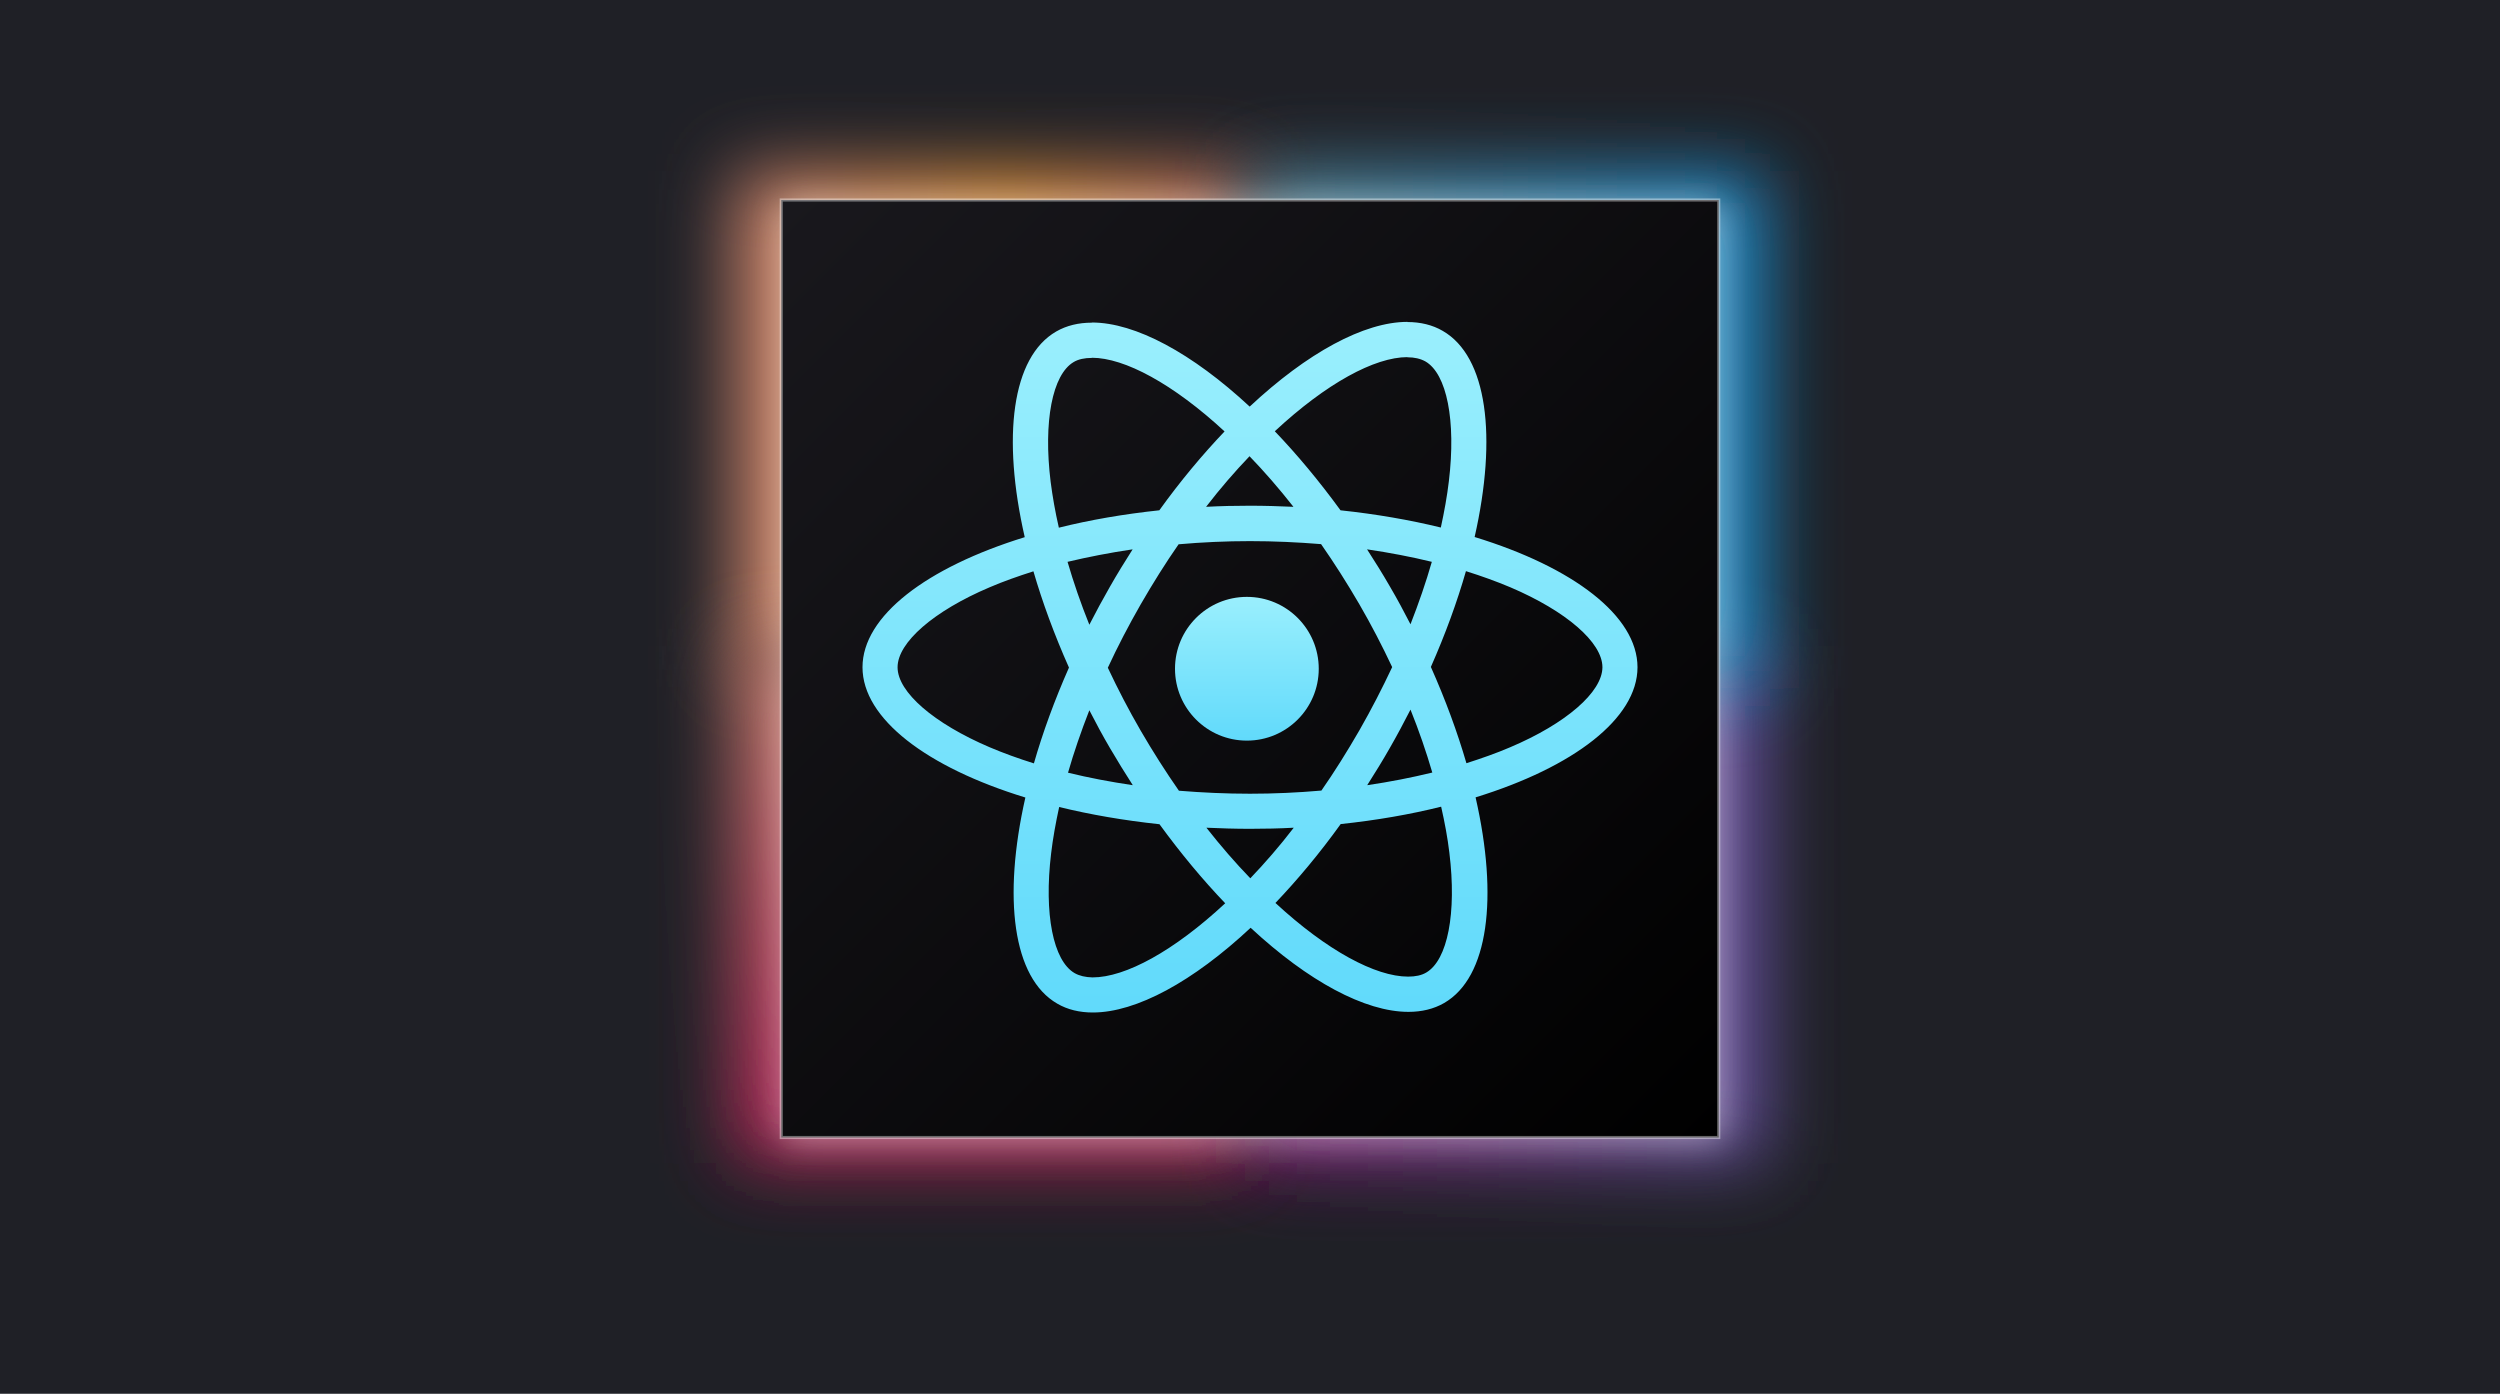
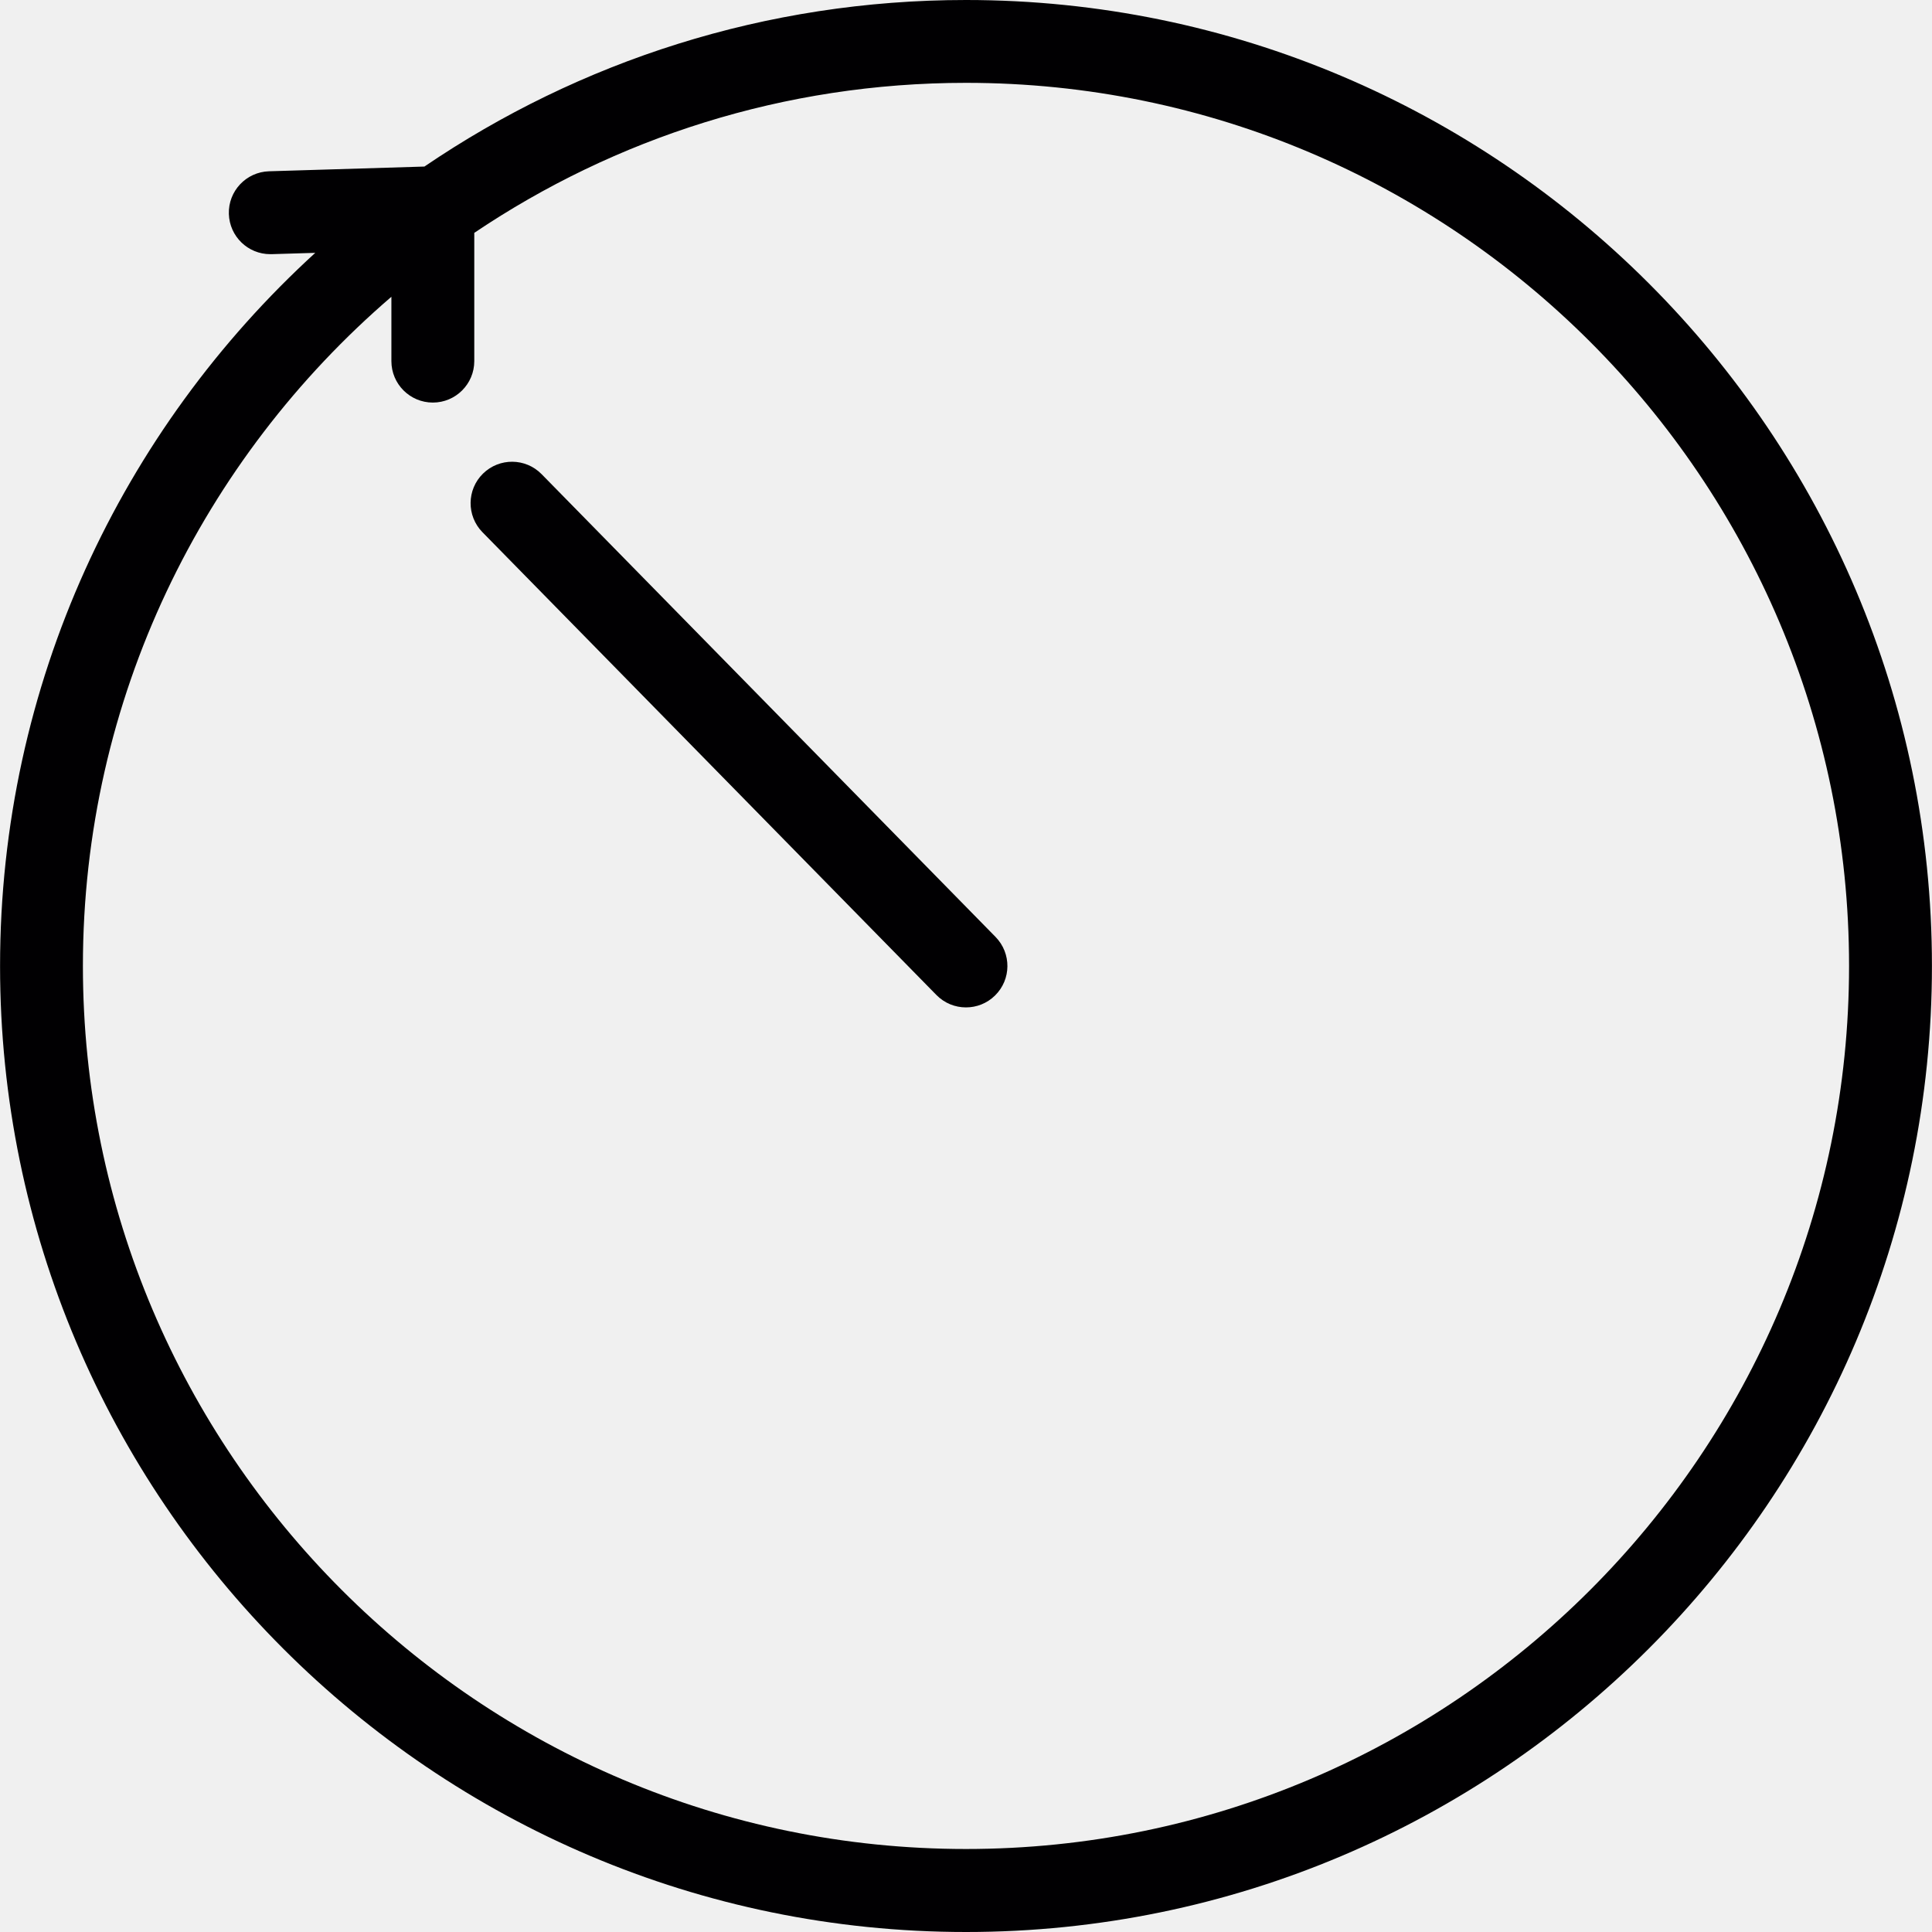
- <svg xmlns="http://www.w3.org/2000/svg" xmlns:xlink="http://www.w3.org/1999/xlink" width="800px" height="446px" viewBox="0 0 800 446" version="1.1">
-   <defs>
-     <linearGradient x1="100%" y1="50%" x2="0%" y2="50%" id="linearGradient-1">
-       <stop stop-color="#BD6D5E" offset="0%" />
-       <stop stop-color="#DF9139" offset="47.774%" />
-       <stop stop-color="#C9816F" offset="100%" />
-     </linearGradient>
-     <filter x="-21.8%" y="-22.6%" width="143.6%" height="145.3%" filterUnits="objectBoundingBox" id="filter-2">
-       <feGaussianBlur stdDeviation="12" in="SourceGraphic" />
-     </filter>
-     <linearGradient x1="50%" y1="0%" x2="50%" y2="100%" id="linearGradient-3">
-       <stop stop-color="#C9816F" offset="0%" />
-       <stop stop-color="#B32257" offset="100%" />
-       <stop stop-color="#D2A08E" offset="100%" />
-     </linearGradient>
-     <filter x="-21.8%" y="-21.8%" width="143.6%" height="143.6%" filterUnits="objectBoundingBox" id="filter-4">
-       <feGaussianBlur stdDeviation="12" in="SourceGraphic" />
-     </filter>
-     <linearGradient x1="100%" y1="50%" x2="0%" y2="50%" id="linearGradient-5">
-       <stop stop-color="#61529C" offset="0%" />
-       <stop stop-color="#861C77" offset="100%" />
-     </linearGradient>
-     <filter x="-21.8%" y="-21.8%" width="143.6%" height="143.6%" filterUnits="objectBoundingBox" id="filter-6">
-       <feGaussianBlur stdDeviation="12" in="SourceGraphic" />
-     </filter>
-     <linearGradient x1="100%" y1="50%" x2="0%" y2="50%" id="linearGradient-7">
-       <stop stop-color="#1B89C7" offset="0%" />
-       <stop stop-color="#568697" offset="99.989%" />
-     </linearGradient>
-     <filter x="-21.8%" y="-21.8%" width="143.6%" height="143.6%" filterUnits="objectBoundingBox" id="filter-8">
-       <feGaussianBlur stdDeviation="12" in="SourceGraphic" />
-     </filter>
-     <linearGradient x1="0%" y1="0%" x2="100%" y2="100%" id="linearGradient-9">
-       <stop stop-color="#19181D" offset="0%" />
-       <stop stop-color="#000000" offset="100%" />
-     </linearGradient>
-     <rect id="path-10" x="250" y="64" width="300" height="300" />
-     <filter x="-5.5%" y="-5.5%" width="111.7%" height="111.7%" filterUnits="objectBoundingBox" id="filter-11">
-       <feMorphology radius="0.5" operator="dilate" in="SourceAlpha" result="shadowSpreadOuter1" />
-       <feOffset dx="1" dy="1" in="shadowSpreadOuter1" result="shadowOffsetOuter1" />
-       <feGaussianBlur stdDeviation="5.5" in="shadowOffsetOuter1" result="shadowBlurOuter1" />
-       <feComposite in="shadowBlurOuter1" in2="SourceAlpha" operator="out" result="shadowBlurOuter1" />
-       <feColorMatrix values="0 0 0 0 1   0 0 0 0 1   0 0 0 0 1  0 0 0 0.415 0" type="matrix" in="shadowBlurOuter1" />
-     </filter>
-     <linearGradient x1="50%" y1="0%" x2="50%" y2="100%" id="linearGradient-12">
-       <stop stop-color="#9AEFFD" offset="0%" />
-       <stop stop-color="#61DAFB" offset="100%" />
-     </linearGradient>
-     <linearGradient x1="50%" y1="0%" x2="50%" y2="100%" id="linearGradient-13">
-       <stop stop-color="#9AEFFD" offset="0%" />
-       <stop stop-color="#61DAFB" offset="100%" />
-     </linearGradient>
-   </defs>
-   <g id="react-logo" stroke="none" stroke-width="1" fill="none" fill-rule="evenodd">
-     <rect fill="#1F2026" x="0" y="0" width="800" height="446" />
-     <rect id="Rectangle" fill="url(#linearGradient-1)" filter="url(#filter-2)" x="235" y="55" width="165" height="159" />
-     <rect id="Rectangle" fill="url(#linearGradient-3)" filter="url(#filter-4)" x="235" y="207" width="165" height="165" />
-     <rect id="Rectangle" fill="url(#linearGradient-5)" filter="url(#filter-6)" x="400" y="207" width="165" height="165" />
-     <rect id="Rectangle" fill="url(#linearGradient-7)" filter="url(#filter-8)" x="400" y="55" width="165" height="165" />
-     <g id="Rectangle">
-       <use fill="black" fill-opacity="1" filter="url(#filter-11)" xlink:href="#path-10" />
-       <use stroke-opacity="0.398" stroke="#FFFFFF" stroke-width="1" fill="url(#linearGradient-9)" fill-rule="evenodd" xlink:href="#path-10" />
-     </g>
-     <g id="React-icon-(1)" transform="translate(276, 103)" fill-rule="nonzero">
-       <path d="M248,110.525 C248,94.086 227.426,78.506 195.883,68.844 C203.162,36.673 199.927,11.078 185.671,2.883 C182.386,0.961 178.544,0.051 174.348,0.051 L174.348,11.331 C176.673,11.331 178.544,11.786 180.111,12.646 C186.986,16.591 189.968,31.615 187.643,50.938 C187.087,55.693 186.177,60.7 185.065,65.809 C175.157,63.381 164.339,61.51 152.965,60.296 C146.141,50.938 139.064,42.44 131.936,35.004 C148.416,19.677 163.884,11.28 174.399,11.28 L174.399,0 C174.399,0 174.399,0 174.399,0 C160.497,0 142.299,9.914 123.899,27.113 C105.499,10.016 87.3,0.202 73.399,0.202 L73.399,11.482 C83.863,11.482 99.382,19.829 115.861,35.054 C108.784,42.49 101.707,50.938 94.984,60.296 C83.56,61.51 72.742,63.381 62.834,65.86 C61.671,60.802 60.812,55.895 60.205,51.191 C57.83,31.868 60.762,16.844 67.586,12.848 C69.102,11.938 71.074,11.533 73.399,11.533 L73.399,0.253 C73.399,0.253 73.399,0.253 73.399,0.253 C69.153,0.253 65.311,1.163 61.975,3.086 C47.77,11.28 44.585,36.825 51.915,68.895 C20.473,78.607 0,94.136 0,110.525 C0,126.965 20.574,142.545 52.117,152.206 C44.838,184.377 48.073,209.973 62.329,218.167 C65.614,220.089 69.456,221 73.702,221 C87.604,221 105.802,211.086 124.202,193.887 C142.603,210.984 160.801,220.798 174.702,220.798 C178.948,220.798 182.79,219.887 186.126,217.965 C200.331,209.77 203.516,184.226 196.186,152.156 C227.527,142.494 248,126.914 248,110.525 Z M182.183,76.786 C180.313,83.311 177.988,90.039 175.359,96.767 C173.287,92.72 171.113,88.673 168.737,84.626 C166.412,80.58 163.935,76.634 161.458,72.79 C168.636,73.852 175.561,75.167 182.183,76.786 Z M159.031,130.658 C155.088,137.486 151.044,143.961 146.849,149.981 C139.317,150.638 131.684,150.992 124,150.992 C116.367,150.992 108.734,150.638 101.252,150.031 C97.057,144.012 92.962,137.588 89.019,130.809 C85.177,124.183 81.689,117.455 78.505,110.677 C81.639,103.899 85.177,97.121 88.969,90.494 C92.912,83.665 96.956,77.191 101.151,71.171 C108.683,70.514 116.316,70.16 124,70.16 C131.633,70.16 139.266,70.514 146.748,71.121 C150.943,77.14 155.038,83.564 158.981,90.342 C162.823,96.969 166.311,103.696 169.495,110.475 C166.311,117.253 162.823,124.031 159.031,130.658 Z M175.359,124.082 C178.089,130.86 180.414,137.638 182.335,144.214 C175.713,145.833 168.737,147.198 161.508,148.261 C163.985,144.366 166.462,140.37 168.788,136.272 C171.113,132.226 173.287,128.128 175.359,124.082 Z M124.101,178.054 C119.4,173.198 114.699,167.786 110.048,161.868 C114.598,162.07 119.248,162.222 123.949,162.222 C128.701,162.222 133.402,162.121 138.002,161.868 C133.453,167.786 128.752,173.198 124.101,178.054 Z M86.492,148.261 C79.313,147.198 72.388,145.883 65.766,144.265 C67.636,137.739 69.962,131.012 72.59,124.284 C74.663,128.331 76.837,132.377 79.212,136.424 C81.588,140.471 84.015,144.416 86.492,148.261 Z M123.848,42.996 C128.55,47.852 133.251,53.265 137.901,59.183 C133.352,58.981 128.701,58.829 124,58.829 C119.248,58.829 114.547,58.93 109.947,59.183 C114.497,53.265 119.198,47.852 123.848,42.996 Z M86.441,72.79 C83.964,76.685 81.487,80.681 79.162,84.778 C76.837,88.825 74.663,92.872 72.59,96.918 C69.861,90.14 67.535,83.362 65.614,76.786 C72.236,75.218 79.212,73.852 86.441,72.79 Z M40.693,136.121 C22.798,128.482 11.222,118.467 11.222,110.525 C11.222,102.584 22.798,92.518 40.693,84.93 C45.04,83.058 49.792,81.389 54.695,79.821 C57.577,89.735 61.368,100.054 66.069,110.626 C61.419,121.148 57.678,131.416 54.847,141.28 C49.843,139.712 45.091,137.992 40.693,136.121 Z M67.889,208.405 C61.014,204.459 58.032,189.436 60.357,170.113 C60.913,165.358 61.823,160.35 62.935,155.241 C72.843,157.669 83.661,159.541 95.035,160.755 C101.859,170.113 108.936,178.611 116.064,186.047 C99.584,201.374 84.116,209.77 73.601,209.77 C71.327,209.72 69.406,209.265 67.889,208.405 Z M187.795,169.86 C190.17,189.183 187.238,204.206 180.414,208.202 C178.898,209.113 176.926,209.518 174.601,209.518 C164.137,209.518 148.618,201.171 132.139,185.946 C139.216,178.51 146.293,170.062 153.016,160.704 C164.44,159.49 175.258,157.619 185.166,155.14 C186.329,160.249 187.238,165.156 187.795,169.86 Z M207.256,136.121 C202.909,137.992 198.157,139.661 193.254,141.23 C190.373,131.315 186.581,120.996 181.88,110.424 C186.531,99.903 190.272,89.634 193.102,79.77 C198.107,81.339 202.859,83.058 207.307,84.93 C225.202,92.568 236.778,102.584 236.778,110.525 C236.727,118.467 225.151,128.533 207.256,136.121 Z" id="Shape" fill="url(#linearGradient-12)" />
-       <circle id="Oval" fill="url(#linearGradient-13)" cx="123" cy="111" r="23" />
+ <svg xmlns="http://www.w3.org/2000/svg" height="800px" width="800px" version="1.1" id="Capa_1" viewBox="0 0 378.954 378.954" xml:space="preserve">
+   <g>
+     <g>
+       <path style="fill:#010002;" d="M106.236,93.007c-3.146-3.211-8.291-3.251-11.494-0.114s-3.251,8.291-0.114,11.494l89.04,90.772    c1.593,1.626,3.69,2.439,5.804,2.439c2.057,0,4.113-0.772,5.69-2.325c3.219-3.146,3.243-8.291,0.114-11.494L106.236,93.007z" />
+       <path style="fill:#010002;" d="M189.473,0C150.139,0,113.56,12.055,83.249,32.669l-30.482,0.927    c-4.487,0.138-8.015,3.885-7.877,8.372c0.138,4.406,3.739,7.885,8.12,7.885c0.081,0,0.171,0,0.252,0l8.576-0.26    C23.878,84.269,0.012,134.138,0.012,189.485c0,104.477,85.001,189.469,189.469,189.469s189.461-85.017,189.461-189.485    S293.95,0,189.473,0z M189.473,362.673c-95.511,0-173.212-77.701-173.212-173.212c0-52.47,23.54-99.469,60.509-131.252v12.624    c0,4.487,3.642,8.129,8.129,8.129c4.487,0,8.129-3.642,8.129-8.129V45.674c27.588-18.566,60.769-29.425,96.446-29.425    c95.511,0,173.212,77.701,173.212,173.212S284.984,362.673,189.473,362.673z" />
    </g>
  </g>
</svg>
